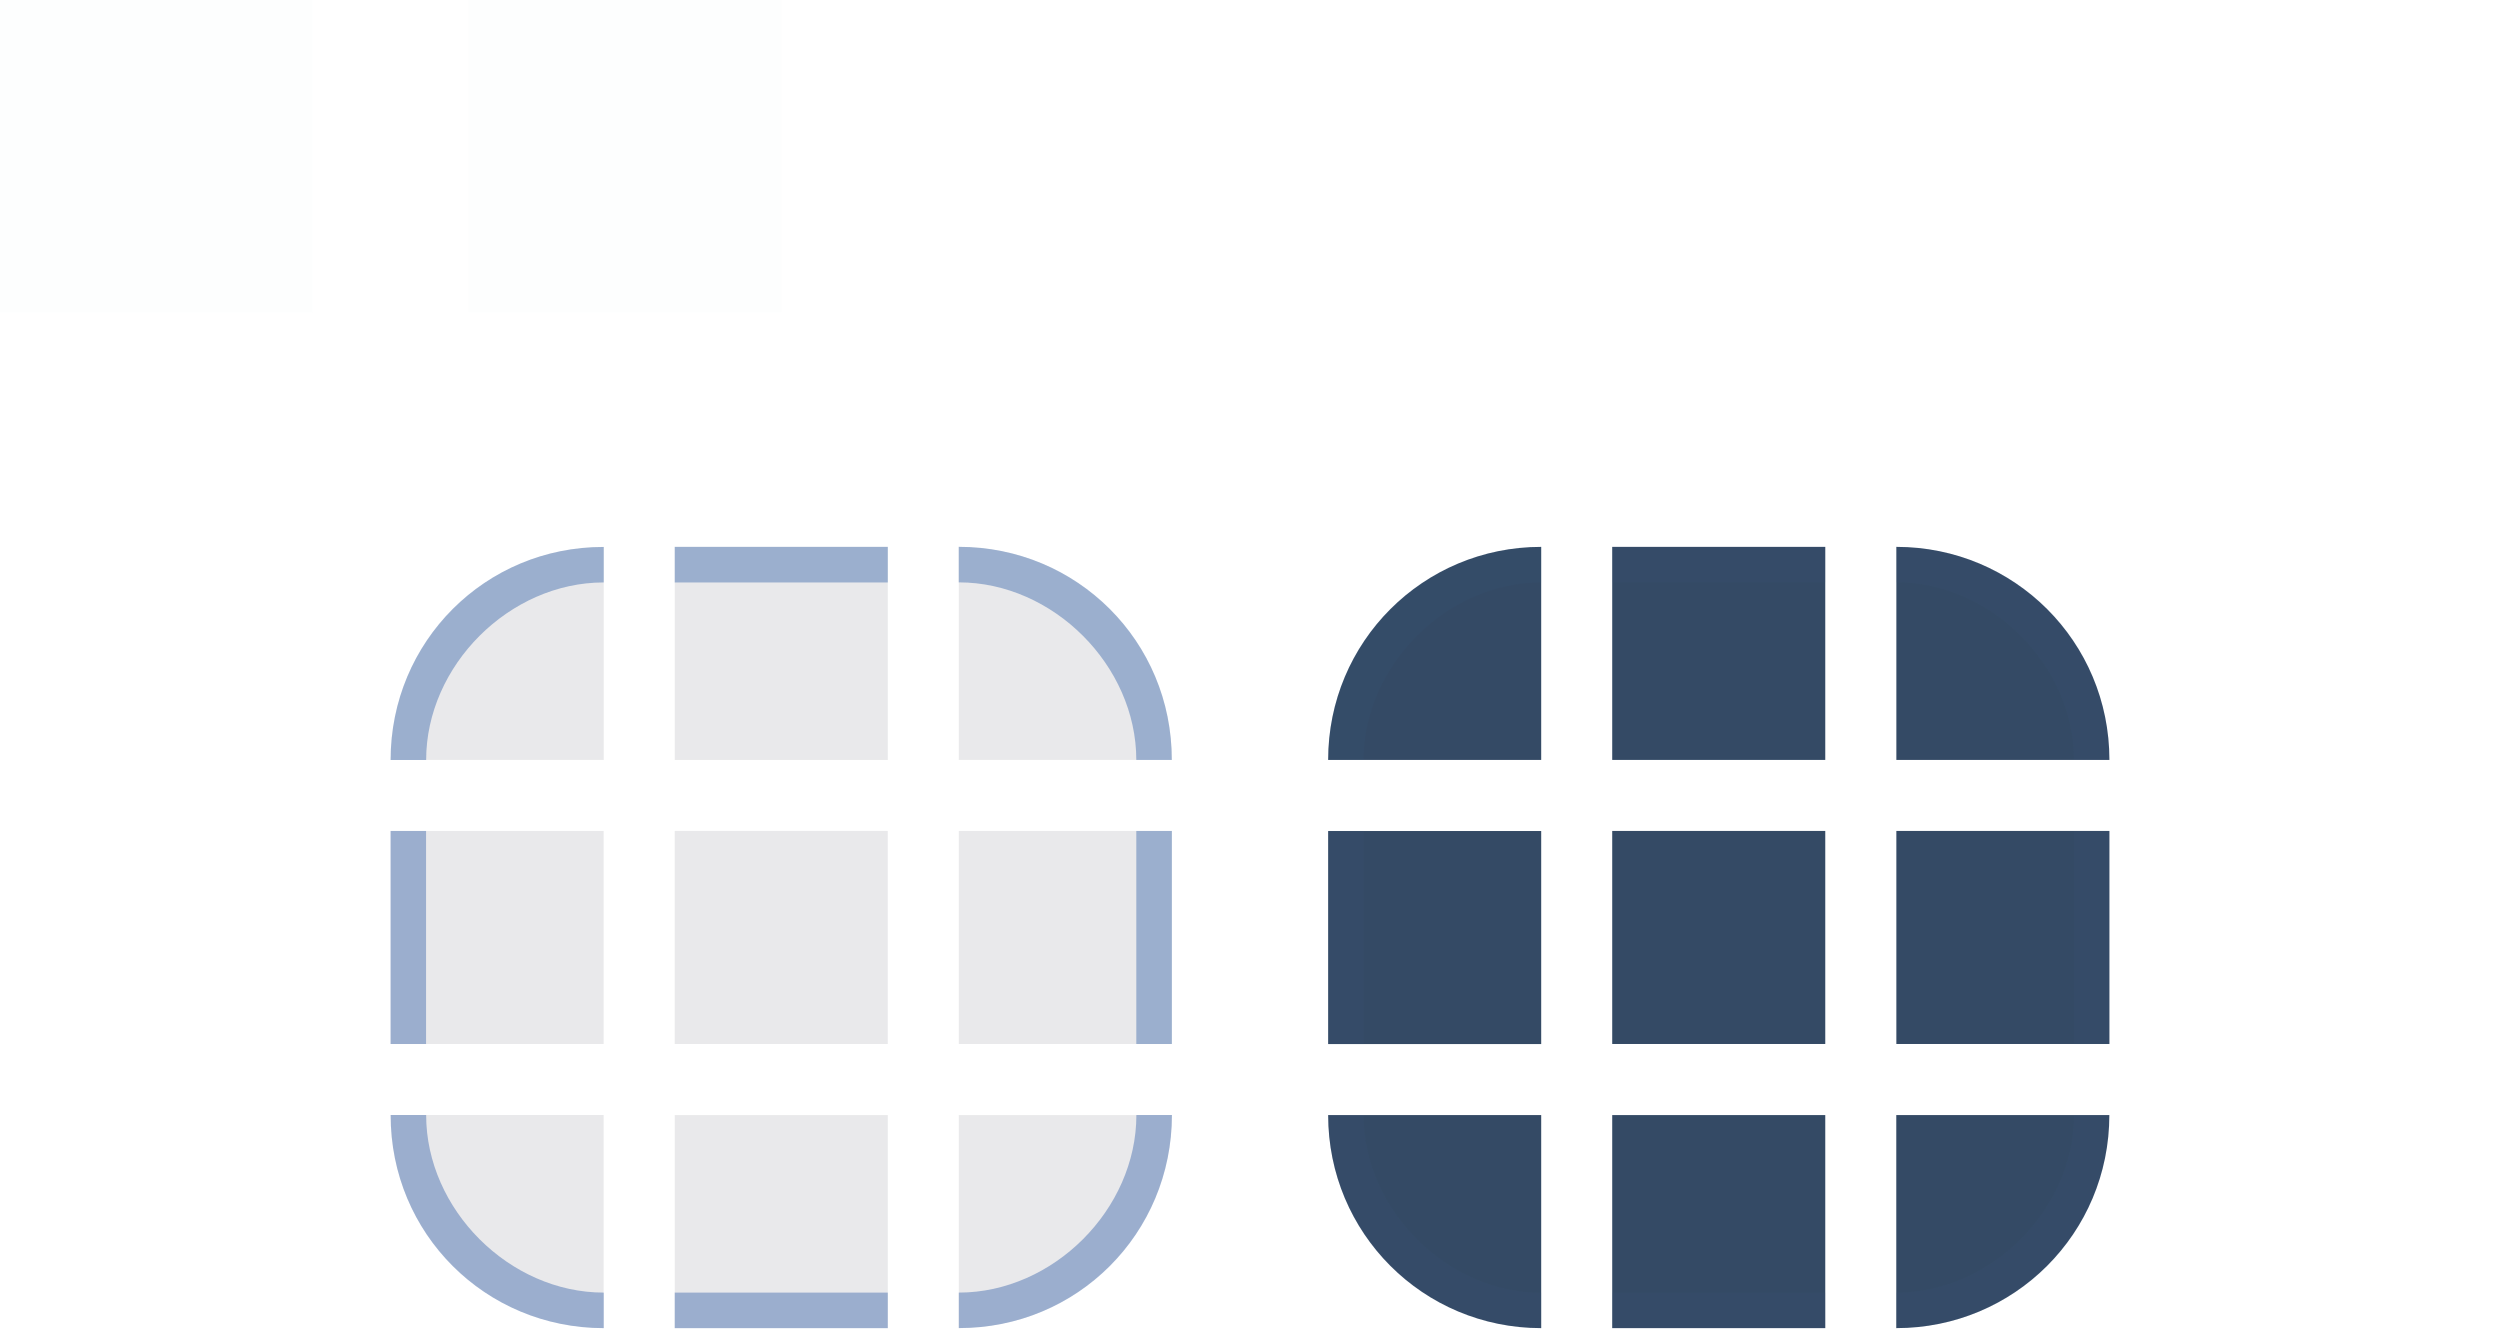
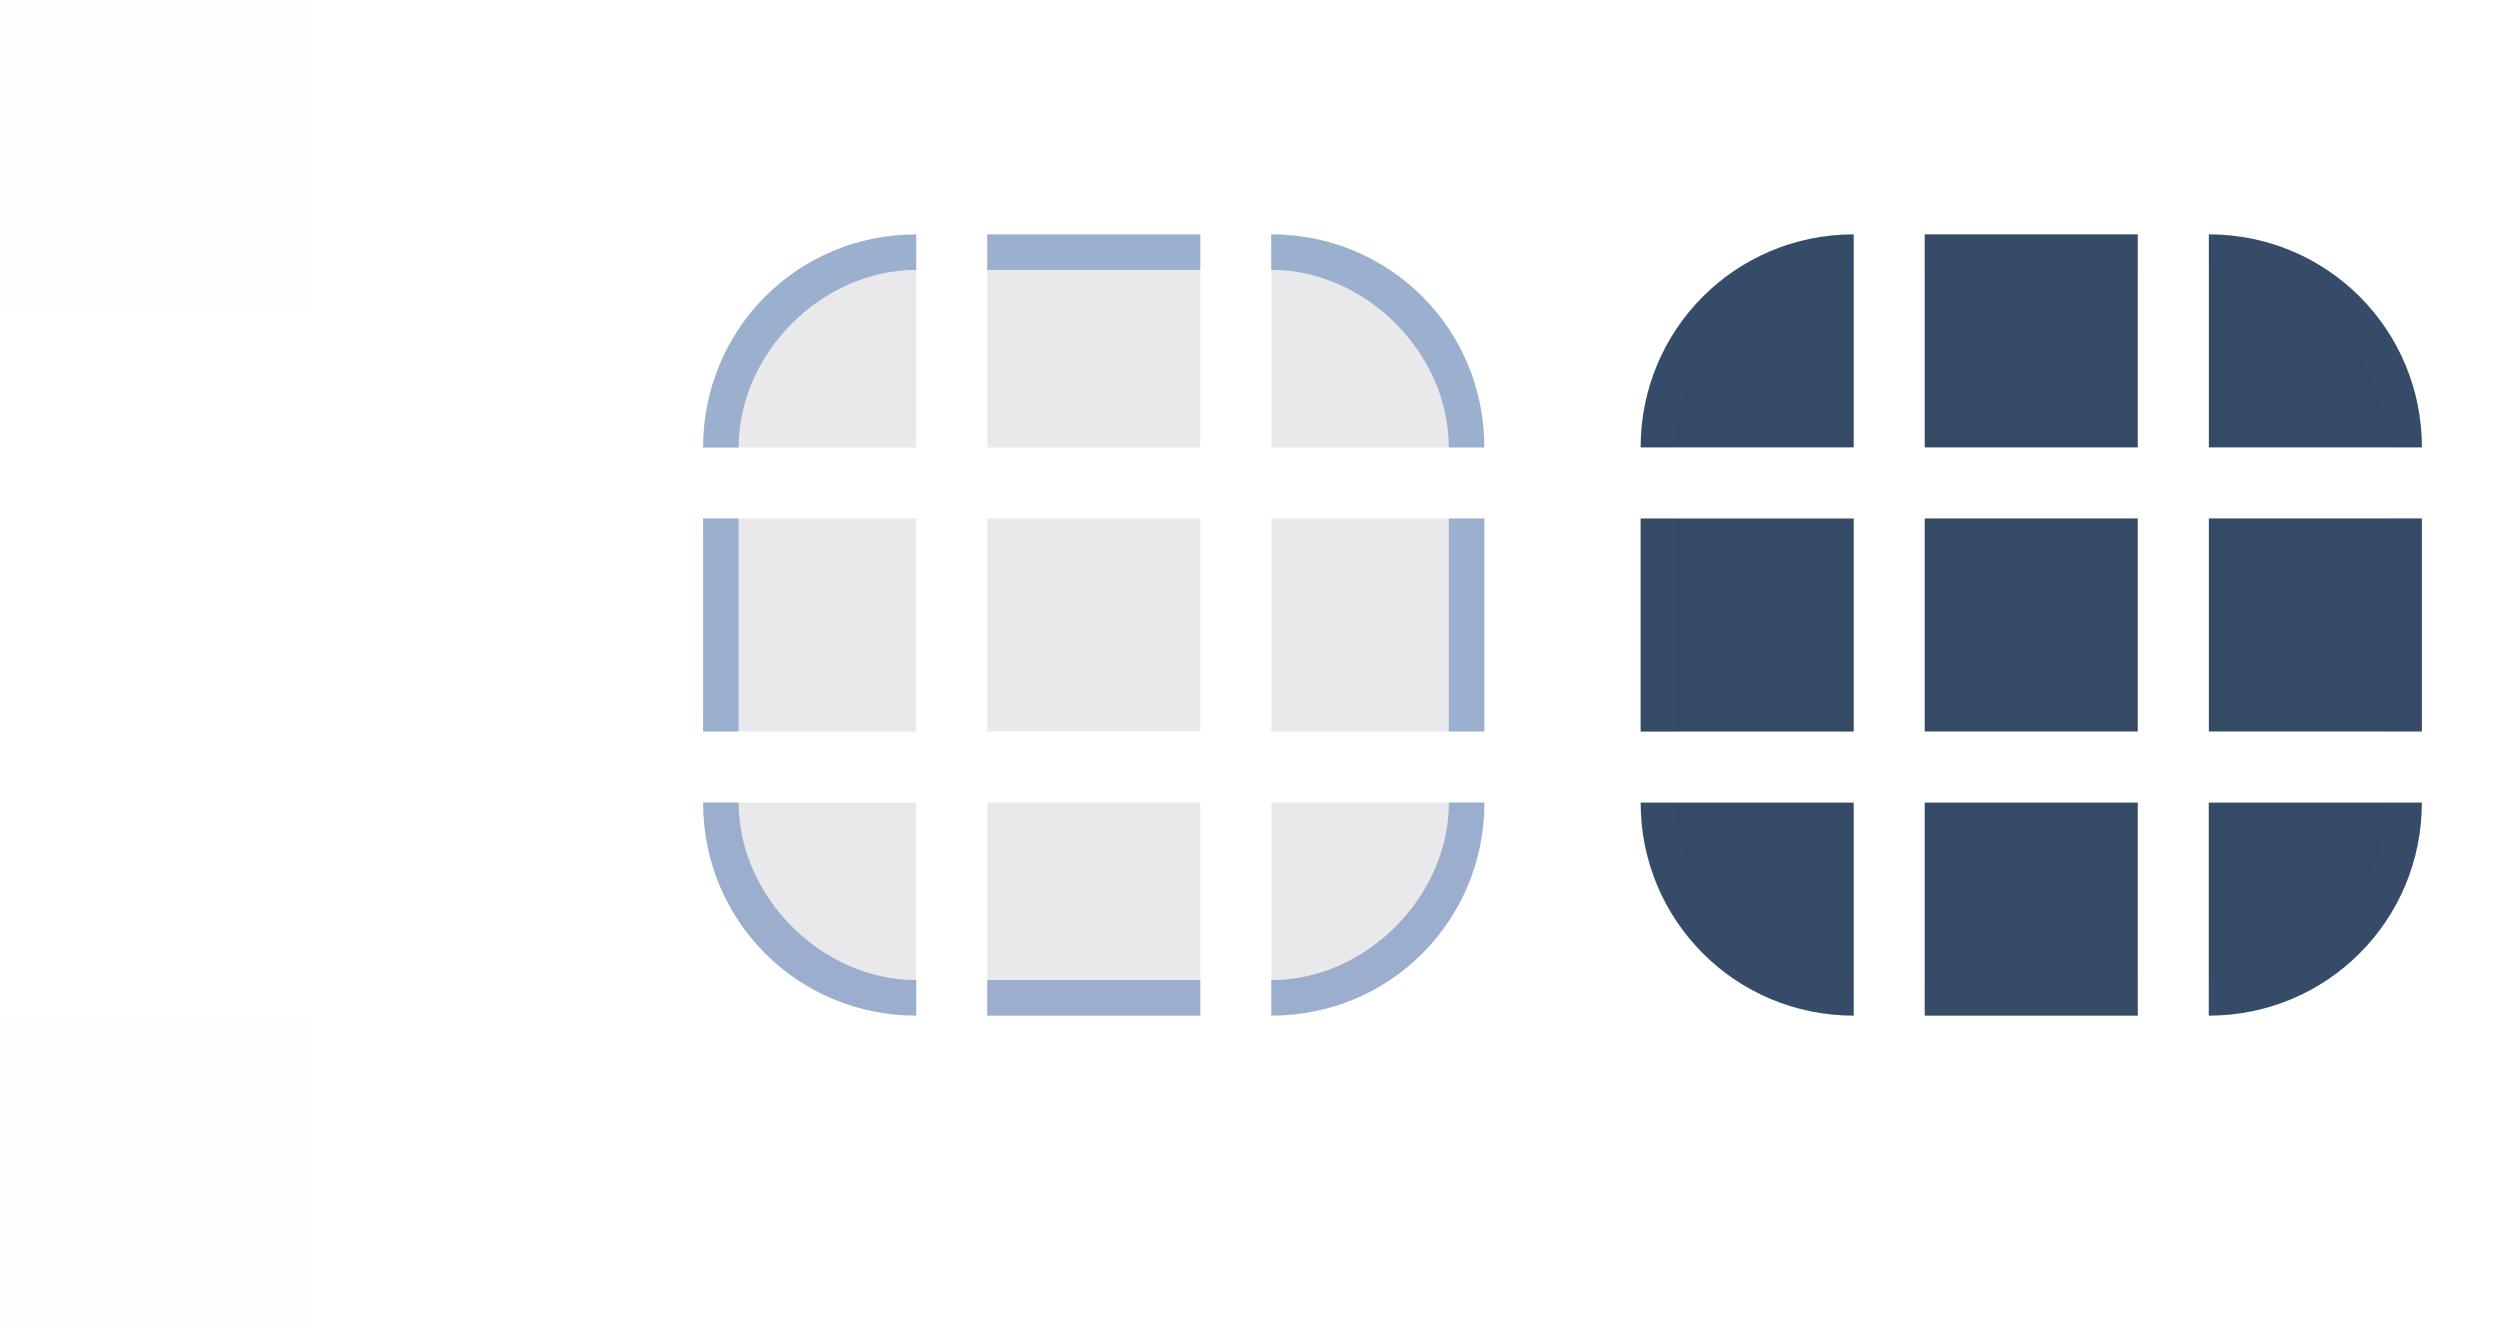
<svg xmlns="http://www.w3.org/2000/svg" id="svg2" height="17" width="32" version="1.1">
  <defs id="defs78" />
  <style id="current-color-scheme" type="text/css">.ColorScheme-Text { color:#232629;            stop-color:#232629; }
.ColorScheme-Background { color:#eff0f1;            stop-color:#eff0f1; }
.ColorScheme-Highlight { color:#3daee9;            stop-color:#3daee9; }
.ColorScheme-ButtonText { color:#232629;            stop-color:#232629; }
.ColorScheme-ButtonBackground { color:#eff0f1;            stop-color:#eff0f1; }
</style>
  <rect id="hint-tile-center" height="4" style="opacity:0.01;fill:#008080;fill-opacity:1" width="4" x="0" y="0" />
-   <rect id="hint-bar-size" height="4" style="opacity:0.01;fill:#008080;fill-opacity:1;stroke-width:0.667" width="4" x="6" y="0" />
-   <g id="bar-active-center" transform="translate(-9.266665,32.00002)">
+   <rect id="hint-bar-size" height="4" style="opacity:0.01;fill:#008080;fill-opacity:1;stroke-width:0.667" width="4" x="0" y="13" />
+   <g id="bar-active-center" transform="translate(-5.266666,28.00002)">
    <rect style="display:inline;overflow:visible;visibility:visible;opacity:1;fill:#344a65;fill-opacity:0.996;fill-rule:nonzero;stroke:none;marker:none;enable-background:accumulate" id="selected+hover-center" width="2.727" height="2.727" x="29.903" y="-21.364" class="ColorScheme-Highlight" />
  </g>
-   <g id="bar-active-top" transform="translate(-9.266665,32.00002)">
+   <g id="bar-active-top" transform="translate(-5.266666,28.00002)">
    <rect y="-25" x="29.903" height="2.727" width="2.727" id="rect4846-6-6-4-8-8" style="display:inline;overflow:visible;visibility:visible;opacity:1;fill:#344a65;fill-opacity:0.996;fill-rule:nonzero;stroke:none;marker:none;enable-background:accumulate" class="ColorScheme-Highlight" />
    <path id="rect3311-3-4-5-7" d="m 29.903,-25 v 0.455 h 2.727 l 9.8e-5,-0.455 z" style="opacity:1;fill:#3b5a87;fill-opacity:0.102;stroke:none;stroke-width:0.455" class="ColorScheme-Highlight" />
  </g>
-   <g id="bar-active-left" transform="translate(-9.266665,32.00002)">
+   <g id="bar-active-left" transform="translate(-5.266666,28.00002)">
    <rect transform="rotate(-90)" y="26.267" x="18.636" height="2.727" width="2.727" id="rect4846-4-6-1-7-5" style="display:inline;overflow:visible;visibility:visible;opacity:1;fill:#344a65;fill-opacity:0.996;fill-rule:nonzero;stroke:none;marker:none;enable-background:accumulate" class="ColorScheme-Highlight" />
    <path style="opacity:1;fill:#3b5a87;fill-opacity:0.102;stroke:none;stroke-width:0.455" d="m 26.267,-18.636 h 0.454 V -21.364 H 26.267 Z" id="path5280-4-6-2-3" class="ColorScheme-Highlight" />
  </g>
-   <g id="bar-active-bottom" transform="translate(-9.266665,32.00002)">
+   <g id="bar-active-bottom" transform="translate(-5.266666,28.00002)">
    <rect transform="scale(-1)" y="15" x="-32.63" height="2.727" width="2.727" id="rect4846-5-6-5-7" style="display:inline;overflow:visible;visibility:visible;opacity:1;fill:#344a65;fill-opacity:0.996;fill-rule:nonzero;stroke:none;marker:none;enable-background:accumulate" class="ColorScheme-Highlight" />
    <path style="opacity:1;fill:#3b5a87;fill-opacity:0.102;stroke:none;stroke-width:0.455" d="m 29.903,-15 -9.9e-5,-0.455 h 2.727 l 9.8e-5,0.455 z" id="path5290-8-3-2-3" class="ColorScheme-Highlight" />
  </g>
-   <g id="bar-active-right" transform="translate(-9.266665,32.00002)">
+   <g id="bar-active-right" transform="translate(-5.266666,28.00002)">
    <rect transform="rotate(90)" y="-36.267" x="-21.364" height="2.727" width="2.727" id="rect4846-4-2-9-6-5-0" style="display:inline;overflow:visible;visibility:visible;opacity:1;fill:#344a65;fill-opacity:0.996;fill-rule:nonzero;stroke:none;marker:none;enable-background:accumulate" class="ColorScheme-Highlight" />
    <path style="opacity:1;fill:#3b5a87;fill-opacity:0.102;stroke:none;stroke-width:0.455" d="m 36.267,-18.636 h -0.455 v -2.727 h 0.455 z" id="path5270-4-2-3-2" class="ColorScheme-Highlight" />
  </g>
-   <g id="bar-active-topleft" transform="translate(-9.266665,32.00002)">
+   <g id="bar-active-topleft" transform="translate(-5.266666,28.00002)">
    <path id="path3895-53" d="m 28.994,-25 v 2.727 h -2.727 c 0,-1.511 1.216,-2.727 2.727,-2.727 z" style="opacity:1;fill:#344a65;fill-opacity:0.998;fill-rule:nonzero;stroke:none;stroke-width:0.455" class="ColorScheme-Highlight" />
    <path style="opacity:1;fill:#3b5a87;fill-opacity:0.1;fill-rule:nonzero;stroke:none;stroke-width:0.455" d="m 28.994,-25 v 0.455 c -1.208,0 -2.273,1.065 -2.273,2.273 h -0.455 c 0,-1.517 1.211,-2.73 2.727,-2.727 z" id="path3897-14" class="ColorScheme-Highlight" />
  </g>
-   <g id="bar-active-topright" transform="translate(-9.266665,32.00002)">
+   <g id="bar-active-topright" transform="translate(-5.266666,28.00002)">
    <path id="path3895-6-7" d="m 36.267,-22.273 h -2.727 v -2.727 c 1.511,0 2.727,1.216 2.727,2.727 z" style="opacity:1;fill:#344a65;fill-opacity:0.996;fill-rule:nonzero;stroke:none;stroke-width:0.455" class="ColorScheme-Highlight" />
    <path style="opacity:1;fill:#3b5a87;fill-opacity:0.102;fill-rule:nonzero;stroke:none;stroke-width:0.455" d="m 36.267,-22.273 h -0.455 c 0,-1.208 -1.065,-2.273 -2.273,-2.273 v -0.455 c 1.517,0 2.73,1.211 2.727,2.727 z" id="path3897-3-5" class="ColorScheme-Highlight" />
  </g>
-   <g id="bar-active-bottomleft" transform="translate(-9.266665,32.00002)">
+   <g id="bar-active-bottomleft" transform="translate(-5.266666,28.00002)">
    <path id="path3895-5-1" d="m 26.267,-17.727 h 2.727 v 2.727 c -1.511,0 -2.727,-1.216 -2.727,-2.727 z" style="opacity:1;fill:#344a65;fill-opacity:0.996;fill-rule:nonzero;stroke:none;stroke-width:0.455" class="ColorScheme-Highlight" />
    <path style="opacity:1;fill:#3b5a87;fill-opacity:0.102;fill-rule:nonzero;stroke:none;stroke-width:0.455" d="m 26.267,-17.727 h 0.455 c 0,1.208 1.065,2.273 2.273,2.273 v 0.455 c -1.517,0 -2.73,-1.211 -2.727,-2.727 z" id="path3897-6-5" class="ColorScheme-Highlight" />
  </g>
-   <g id="bar-active-bottomright" transform="translate(-9.266665,32.00002)">
+   <g id="bar-active-bottomright" transform="translate(-5.266666,28.00002)">
    <path id="path3895-3-0" d="m 33.539,-15 v -2.727 h 2.727 c 0,1.511 -1.216,2.727 -2.727,2.727 z" style="opacity:1;fill:#344a65;fill-opacity:0.996;fill-rule:nonzero;stroke:none;stroke-width:0.455" class="ColorScheme-Highlight" />
    <path style="opacity:1;fill:#3b5a87;fill-opacity:0.102;fill-rule:nonzero;stroke:none;stroke-width:0.455" d="m 33.539,-15 v -0.455 c 1.208,0 2.273,-1.065 2.273,-2.273 h 0.455 c 0,1.517 -1.211,2.73 -2.727,2.727 z" id="path3897-1-3" class="ColorScheme-Highlight" />
  </g>
-   <g id="bar-active-center-4" transform="translate(11.36962,4.272747)">
+   <g id="bar-active-center-4" transform="translate(15.36962,0.2727485)">
    <g id="bar-inactive-center" transform="translate(-32.63627,27.72727)">
      <rect style="color:#000000;display:inline;overflow:visible;visibility:visible;opacity:0.1;fill:#1d212f;fill-opacity:1;fill-rule:nonzero;stroke:none;stroke-width:0.636;marker:none;enable-background:accumulate" id="selected+hover-center-8" width="2.727" height="2.727" x="29.903" y="-21.364" />
    </g>
  </g>
-   <g id="bar-inactive-top" transform="translate(-27.63628,27.72727)">
+   <g id="bar-inactive-top" transform="translate(-23.63628,23.72727)">
    <rect y="-20.727" x="36.273" height="2.727" width="2.727" id="rect4846-6-6-4-8-8-1" style="color:#000000;display:inline;overflow:visible;visibility:visible;opacity:0.1;fill:#1d212f;fill-opacity:1;fill-rule:nonzero;stroke:none;stroke-width:0.333;marker:none;enable-background:accumulate" />
    <path id="rect3311-3-4-5-7-7" d="m 36.273,-20.727 v 0.455 h 2.727 l 9.8e-5,-0.455 z" style="fill:#4e76b1;fill-opacity:0.502;stroke:none;stroke-width:0.455" class="ColorScheme-Highlight" />
  </g>
-   <g id="bar-inactive-left" transform="translate(-27.63628,27.72727)">
+   <g id="bar-inactive-left" transform="translate(-23.63628,23.72727)">
    <g id="g2086">
      <rect transform="rotate(-90)" y="32.636" x="14.364" height="2.727" width="2.727" id="rect4846-4-6-1-7-5-7" style="color:#000000;display:inline;overflow:visible;visibility:visible;opacity:0.1;fill:#1d212f;fill-opacity:1;fill-rule:nonzero;stroke:none;stroke-width:0.333;marker:none;enable-background:accumulate" />
      <path style="fill:#4e75b1;fill-opacity:0.502;stroke:none;stroke-width:0.455" d="m 32.636,-14.364 h 0.454 v -2.727 h -0.454 z" id="path5280-4-6-2-3-2" class="ColorScheme-Highlight" />
    </g>
  </g>
-   <g id="bar-inactive-bottom" transform="translate(-27.63628,27.72727)">
+   <g id="bar-inactive-bottom" transform="translate(-23.63628,23.72727)">
    <rect transform="scale(-1)" y="10.727" x="-39" height="2.727" width="2.727" id="rect4846-5-6-5-7-6" style="color:#000000;display:inline;overflow:visible;visibility:visible;opacity:0.1;fill:#1d212f;fill-opacity:1;fill-rule:nonzero;stroke:none;stroke-width:0.333;marker:none;enable-background:accumulate" />
    <path style="fill:#4e75b1;fill-opacity:0.502;stroke:none;stroke-width:0.455" d="m 36.273,-10.727 -9.9e-5,-0.455 h 2.727 l 9.8e-5,0.455 z" id="path5290-8-3-2-3-1" class="ColorScheme-Highlight" />
  </g>
-   <g id="bar-inactive-right" transform="translate(-27.63628,27.72727)">
+   <g id="bar-inactive-right" transform="translate(-23.63628,23.72727)">
    <rect transform="rotate(90)" y="-42.636" x="-17.091" height="2.727" width="2.727" id="rect4846-4-2-9-6-5-0-6" style="color:#000000;display:inline;overflow:visible;visibility:visible;opacity:0.1;fill:#1d212f;fill-opacity:1;fill-rule:nonzero;stroke:none;stroke-width:0.333;marker:none;enable-background:accumulate" />
    <path style="fill:#4e76b1;fill-opacity:0.502;stroke:none;stroke-width:0.455" d="m 42.636,-14.364 h -0.455 v -2.727 h 0.455 z" id="path5270-4-2-3-2-1" class="ColorScheme-Highlight" />
  </g>
-   <g id="bar-inactive-topleft" transform="translate(-27.63628,27.72727)">
+   <g id="bar-inactive-topleft" transform="translate(-23.63628,23.72727)">
    <path id="path3895-53-9" d="m 35.364,-20.727 v 2.727 h -2.727 c 0,-1.511 1.216,-2.727 2.727,-2.727 z" style="opacity:0.1;fill:#1d212f;fill-opacity:1;fill-rule:nonzero;stroke:none;stroke-width:0.455" class="ColorScheme-Highlight" />
    <path style="fill:#4e77b1;fill-opacity:0.502;fill-rule:nonzero;stroke:none;stroke-width:0.455" d="m 35.364,-20.727 v 0.455 c -1.208,0 -2.273,1.065 -2.273,2.273 h -0.455 c 0,-1.517 1.211,-2.73 2.727,-2.727 z" id="path3897-14-4" class="ColorScheme-Highlight" />
  </g>
-   <g id="bar-inactive-topright" transform="translate(-27.63628,27.72727)">
+   <g id="bar-inactive-topright" transform="translate(-23.63628,23.72727)">
    <path id="path3895-6-7-0" d="m 42.636,-18 h -2.727 v -2.727 c 1.511,0 2.727,1.216 2.727,2.727 z" style="opacity:0.1;fill:#1d212f;fill-opacity:1;fill-rule:nonzero;stroke:none;stroke-width:0.455" />
    <path style="fill:#4e76b1;fill-opacity:0.502;fill-rule:nonzero;stroke:none;stroke-width:0.455" d="m 42.636,-18 h -0.455 c 0,-1.208 -1.065,-2.273 -2.273,-2.273 v -0.455 c 1.517,0 2.73,1.211 2.727,2.727 z" id="path3897-3-5-9" class="ColorScheme-Highlight" />
  </g>
-   <g id="bar-inactive-bottomleft" transform="translate(-27.63628,27.72727)">
+   <g id="bar-inactive-bottomleft" transform="translate(-23.63628,23.72727)">
    <g id="g2073">
      <path id="path3895-5-1-7" d="m 32.636,-13.455 h 2.727 v 2.727 c -1.511,0 -2.727,-1.216 -2.727,-2.727 z" style="opacity:0.1;fill:#1d212f;fill-opacity:1;fill-rule:nonzero;stroke:none;stroke-width:0.455" />
      <path style="fill:#4e75b1;fill-opacity:0.502;fill-rule:nonzero;stroke:none;stroke-width:0.455" d="m 32.636,-13.455 h 0.455 c 0,1.208 1.065,2.273 2.273,2.273 v 0.455 c -1.517,0 -2.73,-1.211 -2.727,-2.727 z" id="path3897-6-5-7" class="ColorScheme-Highlight" />
    </g>
  </g>
-   <g id="bar-inactive-bottomright" transform="translate(-27.63628,27.72727)">
+   <g id="bar-inactive-bottomright" transform="translate(-23.63628,23.72727)">
    <path id="path3895-3-0-1" d="m 39.909,-10.727 v -2.727 h 2.727 c 0,1.511 -1.216,2.727 -2.727,2.727 z" style="opacity:0.1;fill:#1d212f;fill-opacity:1;fill-rule:nonzero;stroke:none;stroke-width:0.455" />
    <path style="fill:#4e75b1;fill-opacity:0.502;fill-rule:nonzero;stroke:none;stroke-width:0.455" d="m 39.909,-10.727 v -0.455 c 1.208,0 2.273,-1.065 2.273,-2.273 h 0.455 c 0,1.517 -1.211,2.73 -2.727,2.727 z" id="path3897-1-3-5" class="ColorScheme-Highlight" />
  </g>
</svg>
